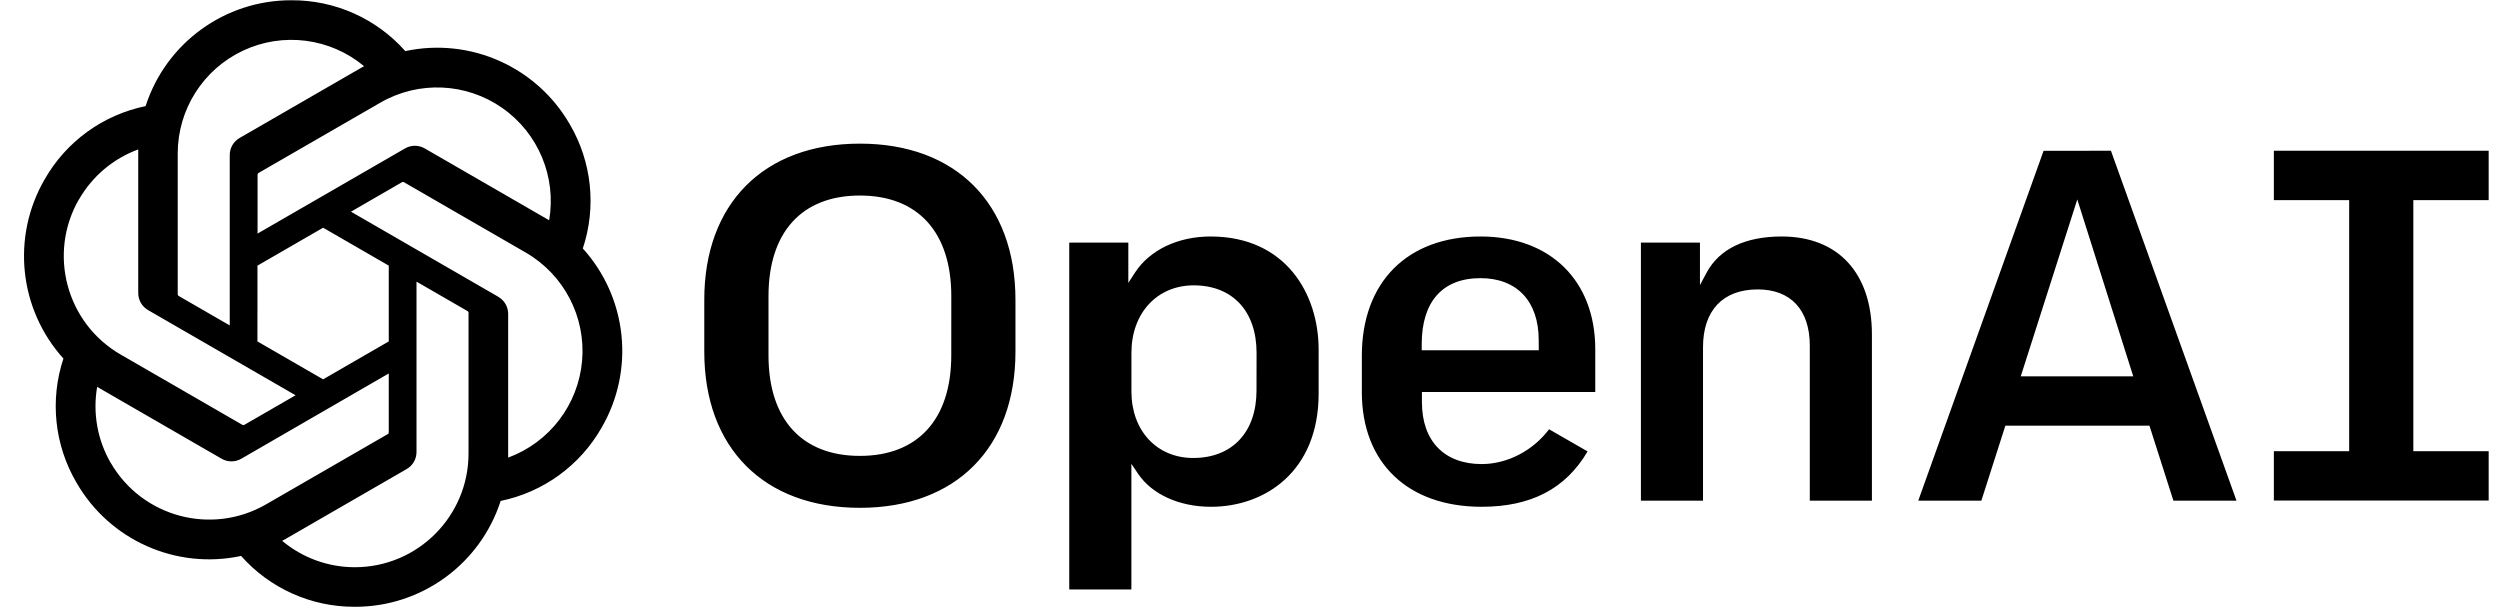
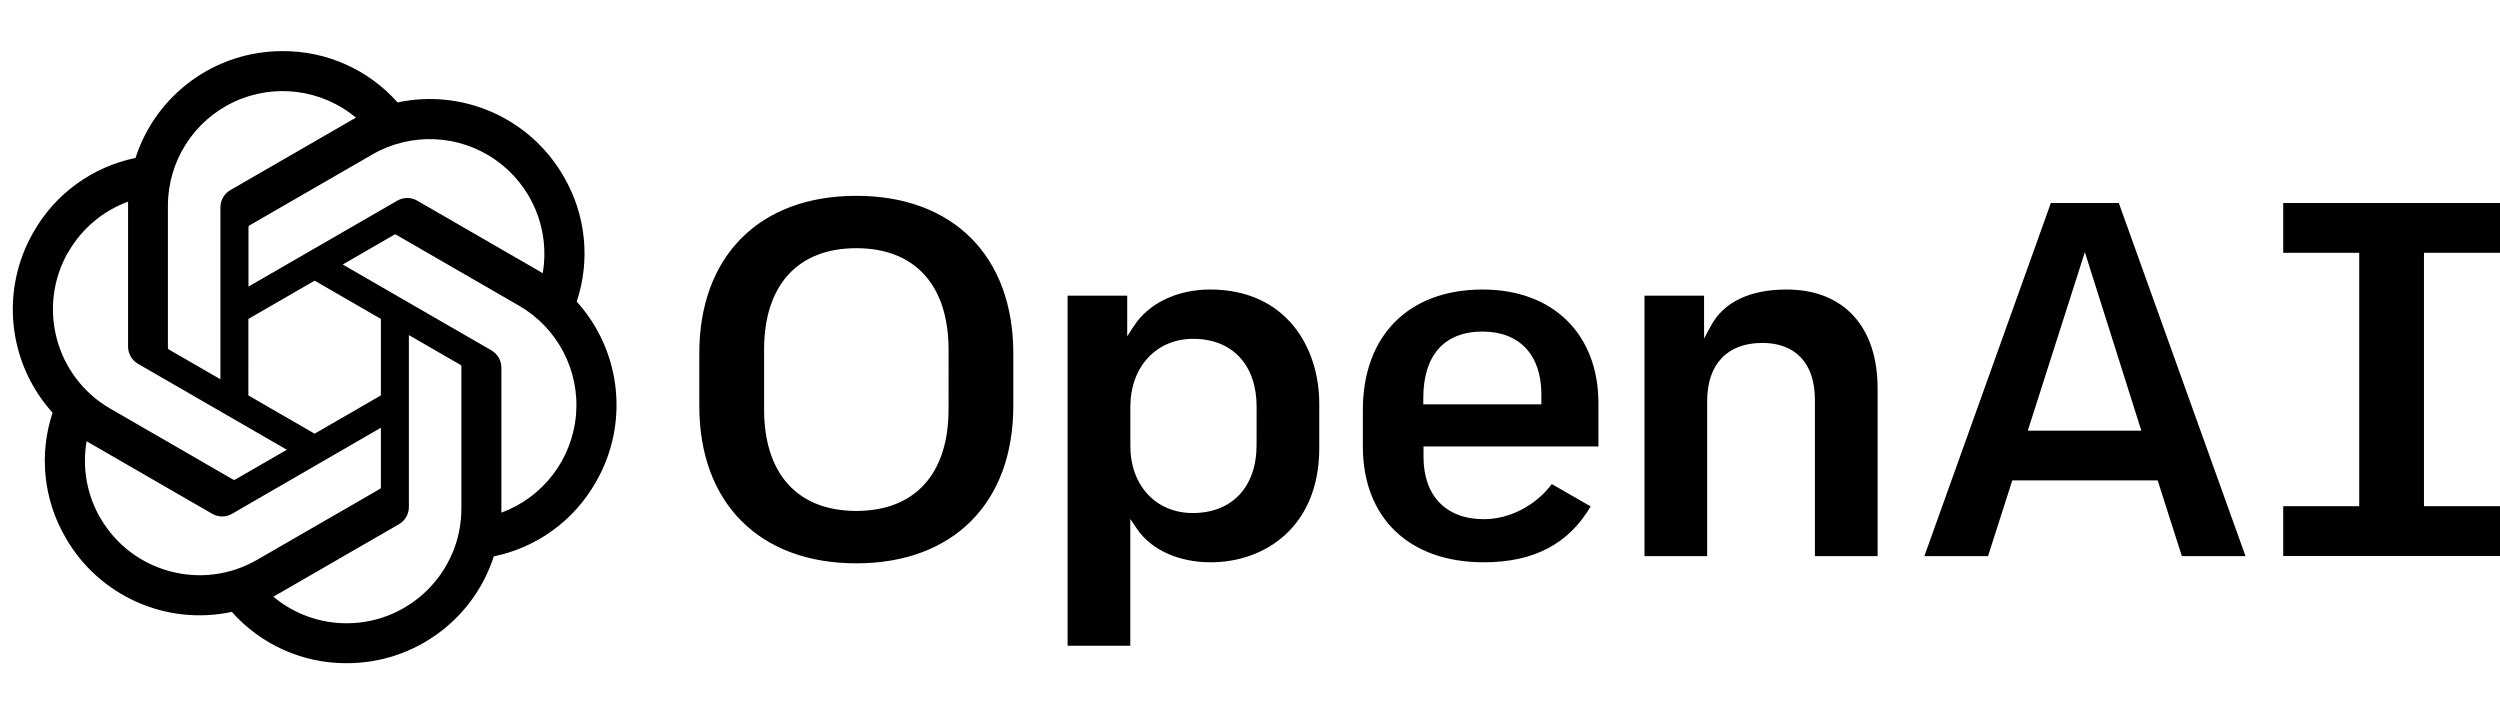
- <svg xmlns="http://www.w3.org/2000/svg" viewBox="-4.127 0.901 939.437 230.181" width="2500" height="607">
+ <svg xmlns="http://www.w3.org/2000/svg" viewBox="-4.127 0.901 939.437 230.181" width="112" height="32">
  <path d="M667.21 90.58c-13.76 0-23.58 4.7-28.4 13.6l-2.59 4.82V92.9h-22.39v97.86h23.55v-58.22c0-13.91 7.56-21.89 20.73-21.89 12.56 0 19.76 7.77 19.76 21.31v58.8h23.56v-63c0-23.3-12.79-37.18-34.22-37.18zm-114.21 0c-27.79 0-45 17.34-45 45.25v13.74c0 26.84 17.41 43.51 45.44 43.51 18.75 0 31.89-6.87 40.16-21l-14.6-8.4c-6.11 8.15-15.87 13.2-25.55 13.2-14.19 0-22.66-8.76-22.66-23.44v-3.89h65.73v-16.23c0-26-17.07-42.74-43.5-42.74zm22.09 43.15h-44.38v-2.35c0-16.11 7.91-25 22.27-25 13.83 0 22.09 8.76 22.09 23.44zm360.22-56.94V58.07h-81.46v18.72h28.56V172h-28.56v18.72h81.46V172h-28.57V76.79zM317.65 55.37c-36.38 0-59 22.67-59 59.18v19.74c0 36.5 22.61 59.18 59 59.18s59-22.68 59-59.18v-19.74c-.01-36.55-22.65-59.18-59-59.18zm34.66 80.27c0 24.24-12.63 38.14-34.66 38.14S283 159.88 283 135.64v-22.45c0-24.24 12.64-38.14 34.66-38.14s34.66 13.9 34.66 38.14zm98.31-45.06c-12.36 0-23.06 5.12-28.64 13.69l-2.53 3.9V92.9h-22.4v131.53h23.56v-47.64l2.52 3.74c5.3 7.86 15.65 12.55 27.69 12.55 20.31 0 40.8-13.27 40.8-42.93v-16.64c0-21.37-12.63-42.93-41-42.93zM468.06 149c0 15.77-9.2 25.57-24 25.57-13.8 0-23.43-10.36-23.43-25.18v-14.72c0-15 9.71-25.56 23.63-25.56 14.69 0 23.82 9.79 23.82 25.56zm298.47-90.92L719 190.76h23.93l9.1-28.44h54.64l.09.28 9 28.16h23.92L792.07 58.07zm-8.66 85.53l21.44-67.08 21.22 67.08zM212.59 95.12a57.27 57.27 0 0 0-4.92-47.05 58 58 0 0 0-62.4-27.79A57.29 57.29 0 0 0 102.06 1a57.94 57.94 0 0 0-55.27 40.14A57.31 57.31 0 0 0 8.5 68.93a58 58 0 0 0 7.13 67.94 57.31 57.31 0 0 0 4.92 47A58 58 0 0 0 83 211.72 57.31 57.31 0 0 0 126.16 231a57.94 57.94 0 0 0 55.27-40.14 57.3 57.3 0 0 0 38.28-27.79 57.92 57.92 0 0 0-7.12-67.95zM126.16 216a42.93 42.93 0 0 1-27.58-10c.34-.19 1-.52 1.38-.77l45.8-26.44a7.43 7.43 0 0 0 3.76-6.51V107.7l19.35 11.17a.67.67 0 0 1 .38.54v53.45A43.14 43.14 0 0 1 126.16 216zm-92.59-39.54a43 43 0 0 1-5.15-28.88c.34.21.94.57 1.36.81l45.81 26.45a7.44 7.44 0 0 0 7.52 0L139 142.52v22.34a.67.67 0 0 1-.27.6l-46.3 26.72a43.14 43.14 0 0 1-58.86-15.77zm-12-100A42.92 42.92 0 0 1 44 57.56V112a7.45 7.45 0 0 0 3.76 6.51l55.9 32.28L84.24 162a.68.68 0 0 1-.65.06L37.3 135.33a43.13 43.13 0 0 1-15.77-58.87zm159 37l-55.9-32.28L144 70a.69.69 0 0 1 .65-.06l46.29 26.73a43.1 43.1 0 0 1-6.66 77.76V120a7.44 7.44 0 0 0-3.74-6.54zm19.27-29c-.34-.21-.94-.57-1.36-.81L152.67 57.2a7.44 7.44 0 0 0-7.52 0l-55.9 32.27V67.14a.73.73 0 0 1 .28-.6l46.29-26.72a43.1 43.1 0 0 1 64 44.65zM78.7 124.3l-19.36-11.17a.73.73 0 0 1-.37-.54V59.14A43.09 43.09 0 0 1 129.64 26c-.34.19-.95.52-1.38.77l-45.8 26.44a7.45 7.45 0 0 0-3.76 6.51zm10.51-22.67l24.9-14.38L139 101.63v28.74l-24.9 14.38-24.9-14.38z" />
</svg>
